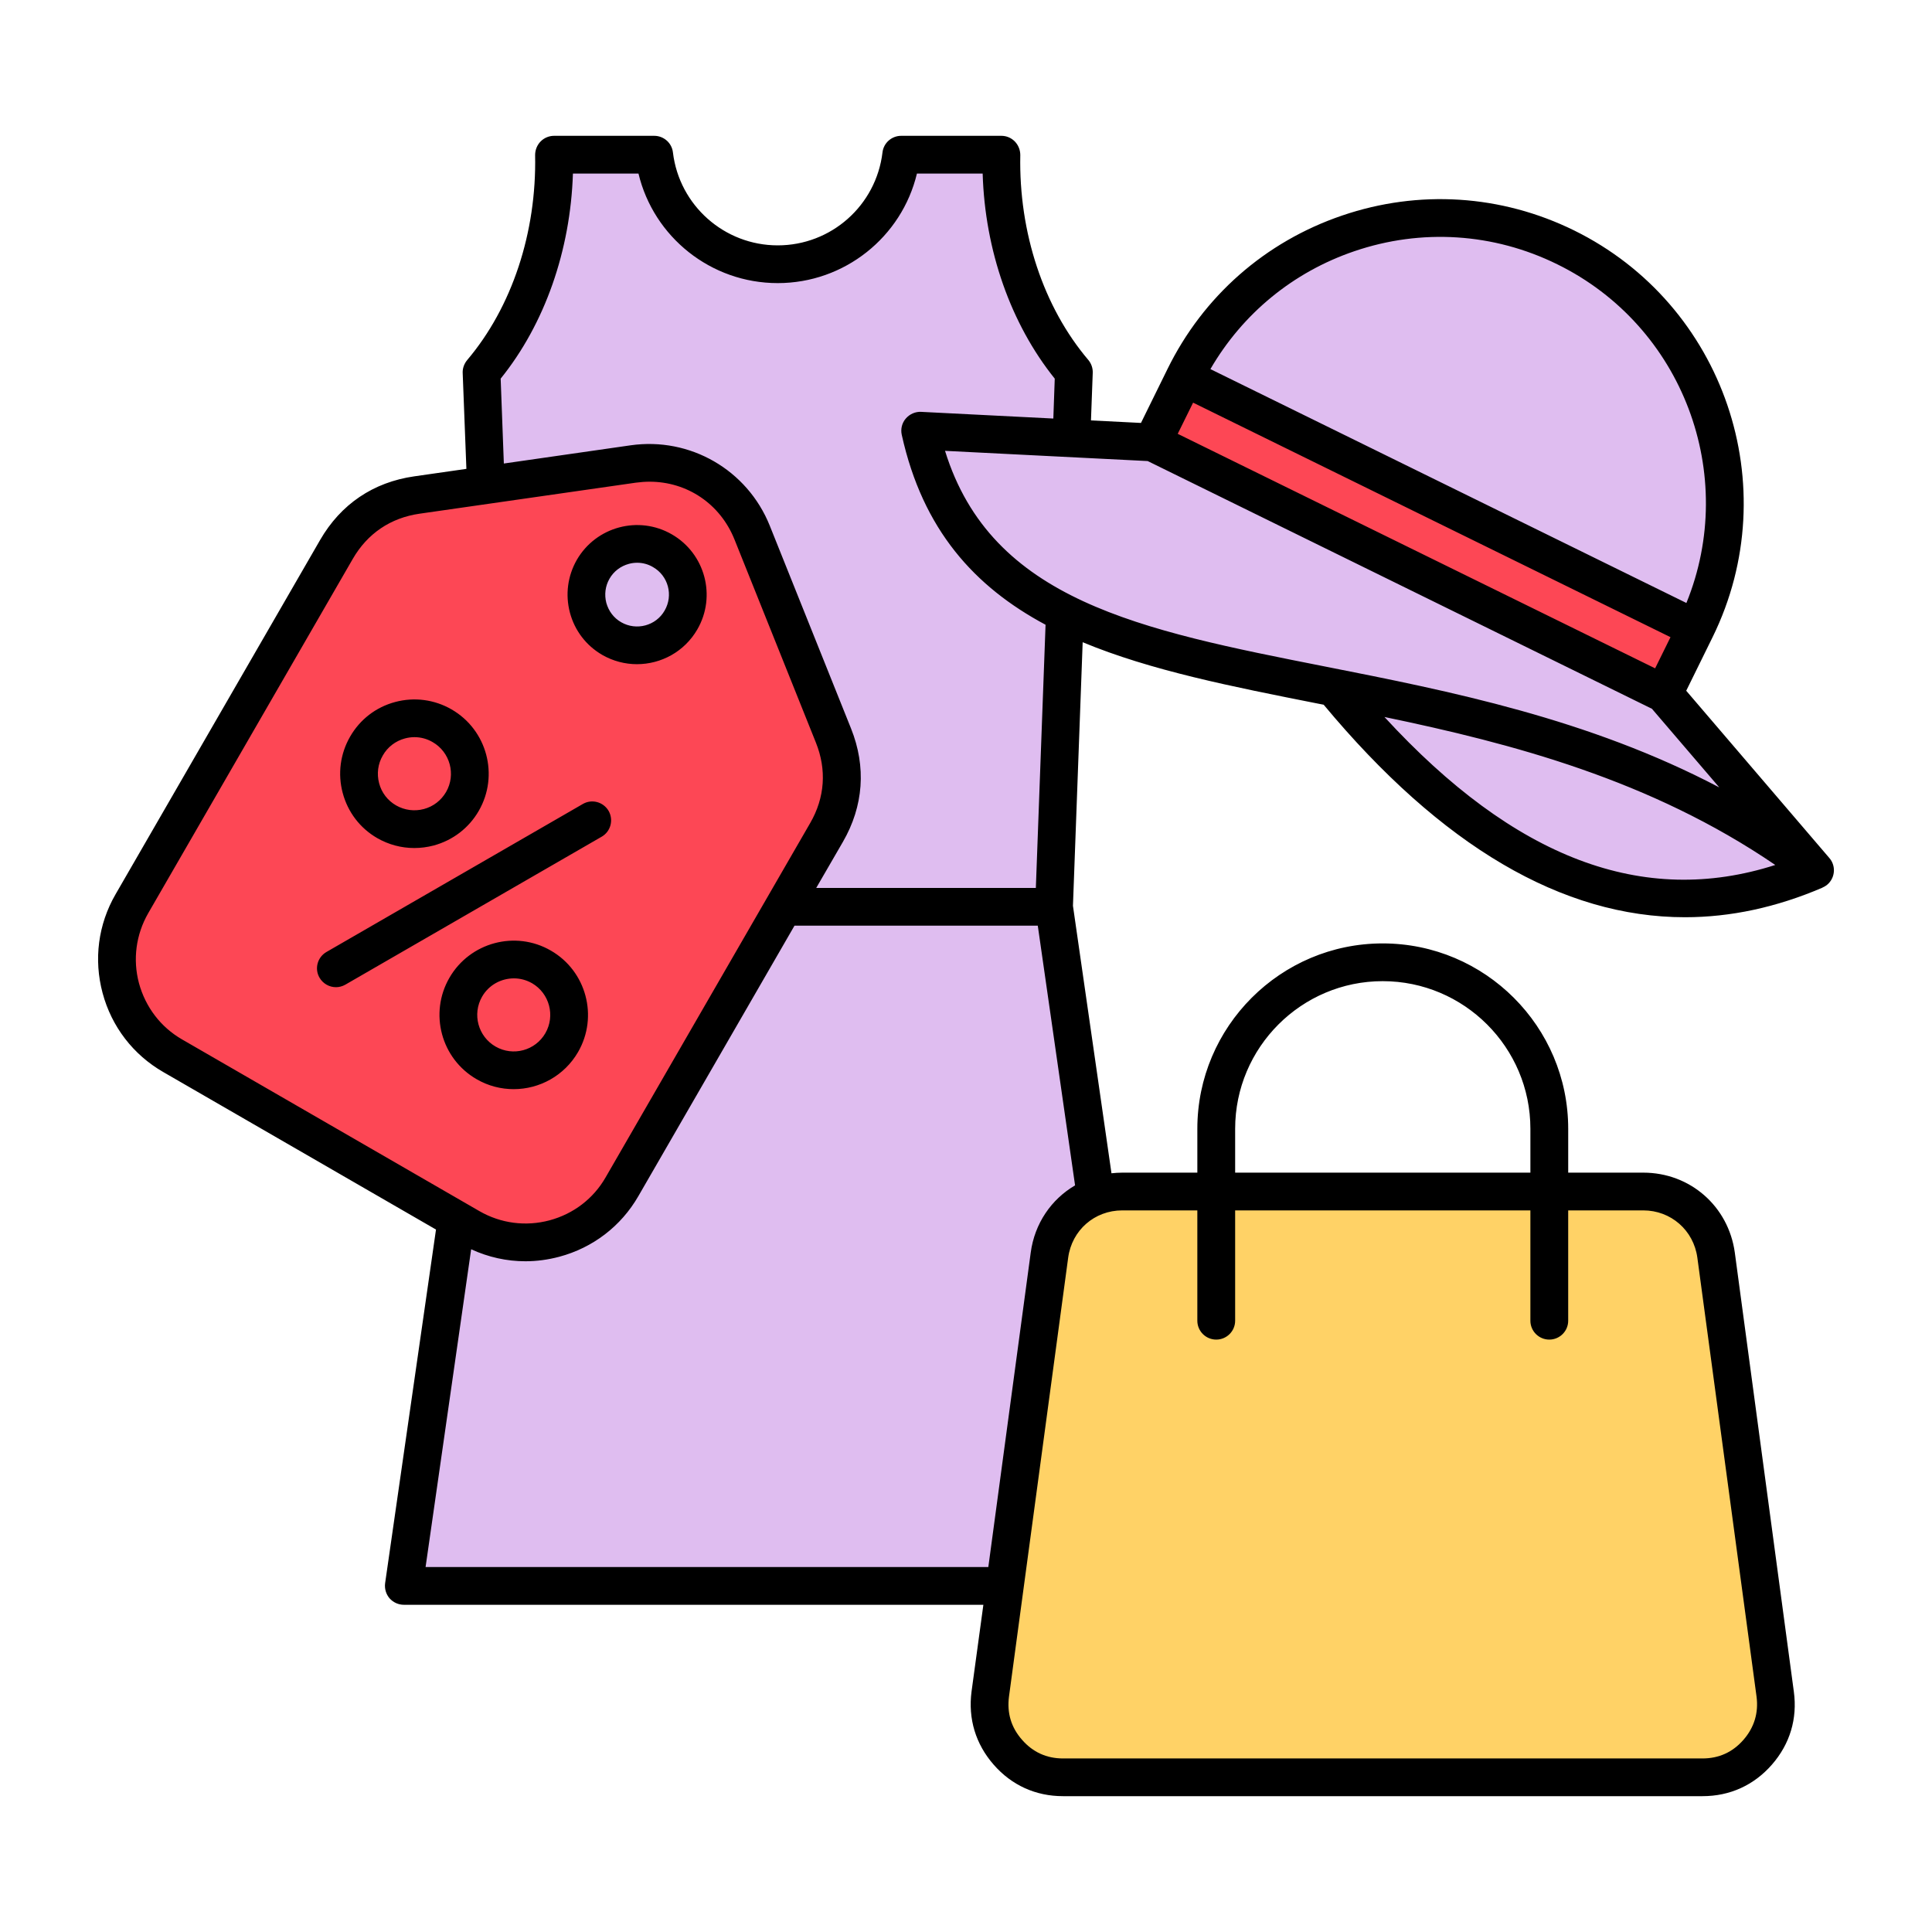
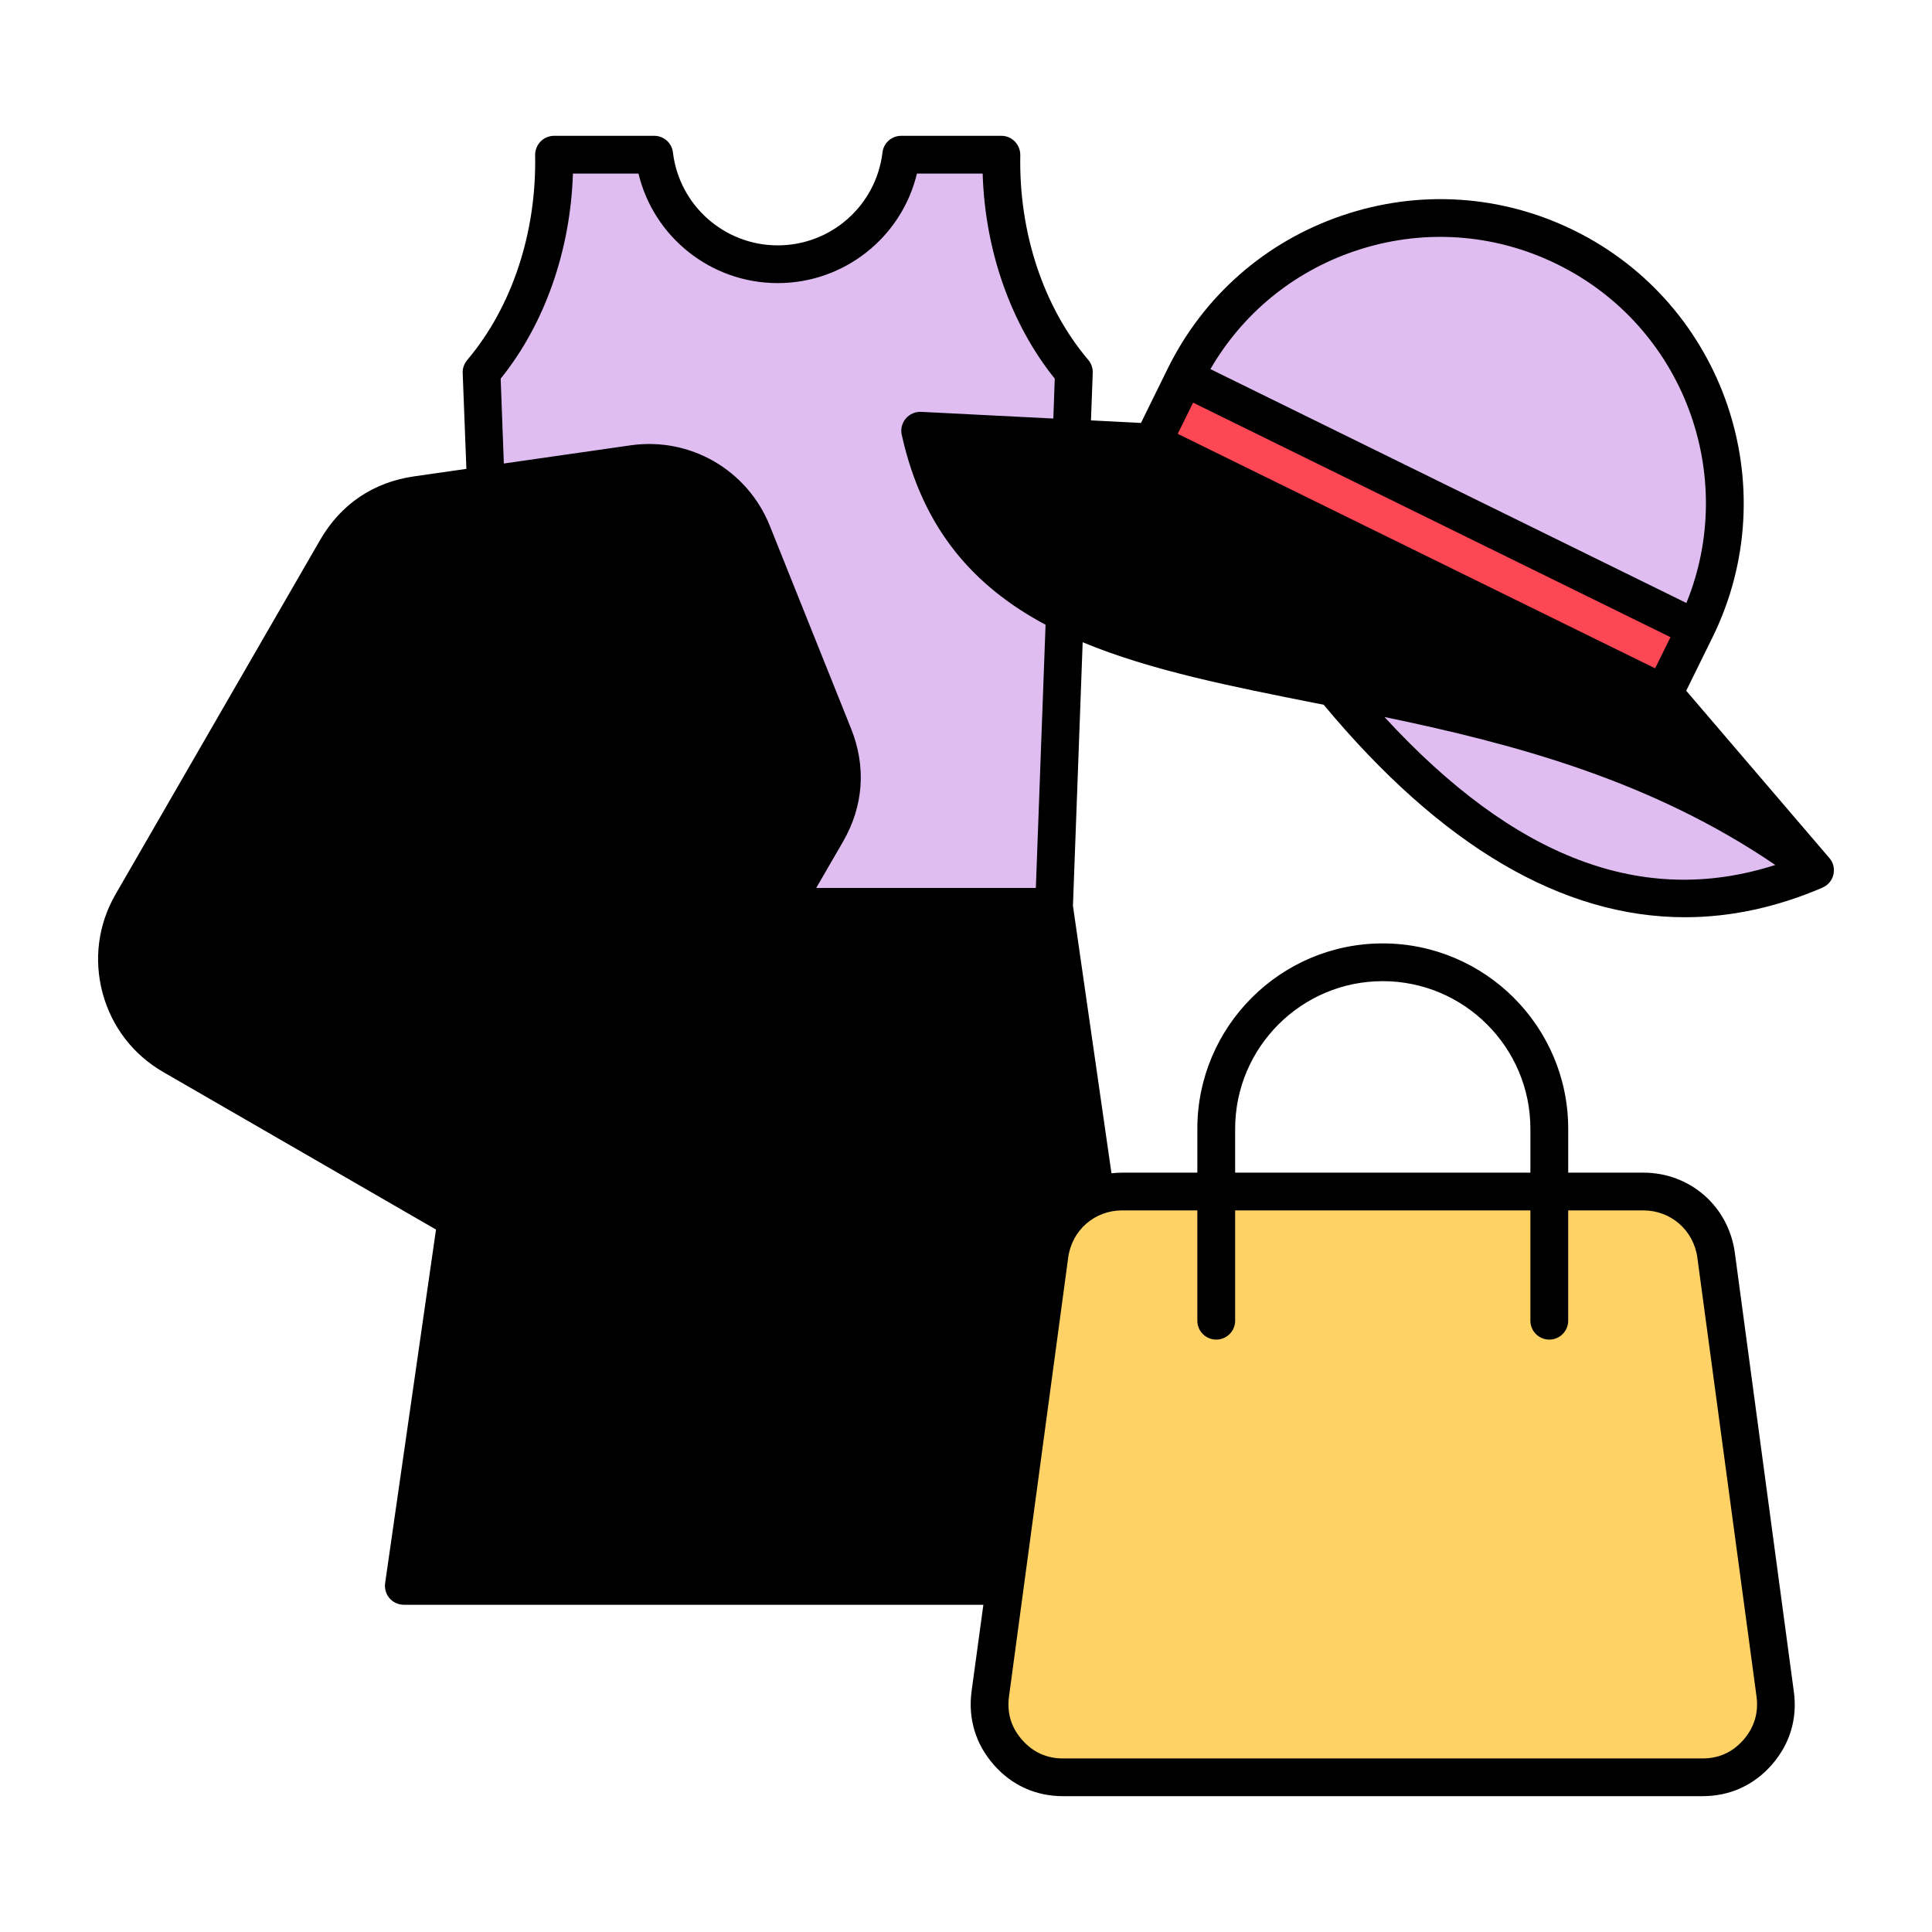
<svg xmlns="http://www.w3.org/2000/svg" id="Layer_1" enable-background="new 0 0 512 512" viewBox="0 0 512 512">
-   <g clip-rule="evenodd" fill-rule="evenodd">
+   <g clip-rule="evenodd" fillRule="evenodd">
    <path d="m146.832 40.993h26.542c1.94 16.353 15.851 29.035 32.726 29.035s30.785-12.682 32.725-29.035h26.542c-.421 20.55 5.782 41.811 19.206 57.634l-5.231 141.688 25.842 179.973h-198.168l25.842-179.973-5.232-141.689c13.424-15.822 19.627-37.083 19.206-57.633z" fill="#dfbdf0" />
    <path d="m281.725 471.007h169.426c5.816 0 10.822-2.273 14.65-6.651 3.828-4.379 5.412-9.643 4.636-15.407l-15.664-116.324c-1.309-9.717-9.482-16.863-19.287-16.863h-138.097c-9.805 0-17.978 7.146-19.286 16.863l-15.664 116.324c-.776 5.764.808 11.029 4.637 15.407 3.827 4.378 8.833 6.651 14.649 6.651z" fill="#ffd266" />
    <path d="m449.378 166.573-8.465 17.233 40.087 46.821c-43.192 18.584-85.706 2.44-127.541-48.431-53.901-10.668-98.683-18.546-109.603-68.054l61.558 3.108 8.465-17.233c18.379-37.417 63.611-52.85 101.028-34.471 37.417 18.378 52.85 63.61 34.471 101.027z" fill="#dfbdf0" />
    <path d="m367.796 66.43h19.2v150.963h-19.2z" fill="#fd4755" transform="matrix(.441 -.898 .898 .441 83.634 418.082)" />
    <path d="m219.04 220.611-54.217 93.908c-8.113 14.052-26.192 18.896-40.244 10.783l-78.861-45.531c-14.052-8.113-18.897-26.192-10.784-40.244l54.218-93.908c4.673-8.095 12.081-13.106 21.334-14.433l57.318-8.216c13.62-1.952 26.407 5.431 31.526 18.202l21.543 53.747c3.477 8.675 2.841 17.598-1.833 25.692zm-43.483-74.668c-6.429-3.712-14.649-1.509-18.361 4.92s-1.509 14.649 4.92 18.361c6.429 3.711 14.649 1.509 18.361-4.92 3.711-6.429 1.508-14.649-4.92-18.361z" fill="#fd4755" />
    <path d="m101.45 200.205c1.264-2.238 3.371-3.84 5.853-4.509.843-.229 1.686-.342 2.529-.342 1.686 0 3.325.44 4.823 1.311 4.636 2.669 6.228 8.601 3.559 13.223-1.311 2.238-3.371 3.849-5.9 4.518-2.481.66-5.104.318-7.351-.969-2.248-1.292-3.84-3.381-4.495-5.881-.657-2.5-.329-5.113.982-7.351zm-1.498 21.89c3.044 1.751 6.415 2.641 9.833 2.641 1.733 0 3.418-.22 5.151-.67 5.057-1.372 9.318-4.621 11.94-9.177 5.431-9.402 2.201-21.464-7.211-26.891-4.542-2.622-9.88-3.32-14.937-1.962-5.104 1.358-9.318 4.621-11.94 9.168-2.622 4.551-3.324 9.861-1.967 14.941 1.358 5.081 4.589 9.323 9.131 11.95zm31.372 55.252c-4.636-2.669-6.228-8.601-3.559-13.232 1.779-3.1 5.057-4.837 8.428-4.837 1.639 0 3.277.417 4.823 1.297 4.589 2.674 6.181 8.602 3.512 13.232-2.669 4.617-8.569 6.209-13.204 3.54zm21.866 1.461c5.431-9.402 2.201-21.473-7.211-26.891-9.365-5.431-21.445-2.201-26.877 7.201-5.431 9.398-2.201 21.459 7.211 26.886 3.09 1.793 6.461 2.632 9.833 2.632 6.79 0 13.392-3.531 17.044-9.828zm6.274-57.083c2.388-1.377 3.184-4.439 1.826-6.832-1.405-2.388-4.448-3.217-6.836-1.826l-67.941 39.219c-2.388 1.381-3.231 4.439-1.826 6.831.937 1.597 2.622 2.5 4.355 2.5.843 0 1.686-.225 2.482-.674zm2.06-68.362c1.124-1.957 2.95-3.348 5.151-3.938.702-.192 1.451-.29 2.201-.29 1.452 0 2.903.393 4.167 1.143 4.074 2.318 5.432 7.501 3.091 11.528-2.294 4.031-7.492 5.413-11.519 3.09-1.967-1.128-3.325-2.95-3.933-5.127-.562-2.183-.281-4.454.842-6.406zm-1.919 20.195c2.903 1.667 6.087 2.458 9.177 2.458 6.415 0 12.596-3.301 16.014-9.21 5.104-8.808 2.06-20.111-6.742-25.191-8.803-5.09-20.087-2.06-25.191 6.752-2.435 4.261-3.09 9.229-1.826 13.991 1.263 4.757 4.307 8.727 8.568 11.2zm207.288 16.449c33.994 7.07 70.516 16.669 103.573 39.22-34.977 11.218-69.065-1.682-103.573-39.22zm-116.451-70.53c12.315 39.706 51.646 47.47 100.764 57.167 33.104 6.541 69.674 13.771 104.416 32.023l-17.84-20.832-133.634-65.651zm24.068 115.836h-58.202l7.07-12.207c5.478-9.482 6.228-19.881 2.154-30.051l-21.539-53.749c-5.947-14.792-21.117-23.552-36.897-21.291l-33.572 4.823-.843-22.494c11.706-14.511 18.495-33.98 19.151-54.348h17.371c4.027 16.828 19.198 29.03 36.897 29.03s32.87-12.202 36.897-29.03h17.418c.609 20.368 7.445 39.837 19.104 54.348l-.374 10.573-35.024-1.77c-1.545-.08-3.044.58-4.074 1.77s-1.405 2.781-1.077 4.299c5.572 25.228 19.338 40.31 38.114 50.349zm10.394 78.823-9.88-68.821h-64.476l-41.392 71.701c-4.589 7.951-12.034 13.649-20.93 16.033-2.997.796-5.994 1.199-8.99 1.199-4.963 0-9.833-1.081-14.375-3.179l-12.08 84.217h149.133l11.238-83.327c1.03-7.751 5.478-14.152 11.752-17.823zm32.402 6.63v29.241c0 2.758 2.248 5.001 5.01 5.001s5.01-2.243 5.01-5.001v-29.241h78.242v29.241c0 2.758 2.248 5.001 5.01 5.001 2.763 0 5.01-2.243 5.01-5.001v-29.241h19.9c7.304 0 13.345 5.258 14.328 12.53l15.686 116.319c.562 4.322-.609 8.171-3.465 11.453-2.856 3.278-6.508 4.94-10.863 4.94h-169.454c-4.355 0-8.007-1.662-10.863-4.94-2.903-3.282-4.027-7.131-3.465-11.453l15.686-116.319c.983-7.272 6.977-12.53 14.328-12.53zm10.021-21.623c0-21.576 17.559-39.126 39.098-39.126 21.586 0 39.145 17.549 39.145 39.126v11.622h-78.242v-11.622zm-290.494-38.569c1.733 6.331 5.76 11.612 11.378 14.862l78.851 45.531c5.666 3.259 12.268 4.12 18.589 2.43 6.321-1.704 11.612-5.74 14.843-11.383l54.222-93.909c3.886-6.729 4.401-14.108 1.498-21.328l-21.539-53.74c-3.793-9.524-12.595-15.381-22.522-15.381-1.171 0-2.388.089-3.652.257l-57.312 8.222c-7.679 1.1-13.813 5.249-17.699 11.977l-54.222 93.914c-3.23 5.639-4.12 12.232-2.435 18.548zm322.052-193.989c17.793-6.078 36.944-4.851 53.8 3.451 33.385 16.388 48.041 55.827 34.228 89.76l-126.142-61.98c8.522-14.679 21.867-25.692 38.114-31.231zm79.741 110.531-126.517-62.149 4.074-8.26 126.517 62.15zm46.168 50.261-37.927-44.323 7.024-14.277c19.525-39.833 3.043-88.15-36.757-107.722-19.291-9.482-41.158-10.868-61.479-3.929-20.368 6.939-36.803 21.389-46.262 40.68l-7.023 14.276-13.251-.67.468-12.61c.047-1.236-.375-2.458-1.171-3.409-11.893-14-18.448-33.788-18.027-54.301 0-1.339-.515-2.641-1.452-3.601-.936-.955-2.201-1.498-3.559-1.498h-26.548c-2.528 0-4.682 1.892-4.963 4.411-1.686 14.038-13.579 24.62-27.766 24.62-14.141 0-26.081-10.582-27.766-24.62-.281-2.519-2.435-4.411-4.963-4.411h-26.549c-1.311 0-2.622.543-3.559 1.498-.937.96-1.452 2.262-1.452 3.601.421 20.513-6.134 40.301-17.98 54.301-.796.95-1.264 2.172-1.217 3.409l.983 25.453-13.813 1.981c-10.863 1.55-19.479 7.389-24.957 16.875l-54.222 93.914c-4.589 7.951-5.806 17.24-3.418 26.137 2.388 8.91 8.1 16.341 16.06 20.93l72.296 41.752-13.485 93.732c-.187 1.438.234 2.889 1.171 3.989.983 1.091 2.341 1.718 3.793 1.718h153.581l-3.137 23c-.936 7.201 1.077 13.893 5.853 19.362s11.144 8.358 18.402 8.358h169.454c7.258 0 13.626-2.889 18.402-8.358s6.789-12.169 5.806-19.362l-15.639-116.328c-1.686-12.282-11.846-21.192-24.254-21.192h-19.9v-11.622c0-27.088-22.054-49.127-49.165-49.127-27.064 0-49.118 22.04-49.118 49.127v11.622h-19.9c-.983 0-1.92.07-2.856.169l-10.208-70.886 2.575-69.851c18.027 7.501 39.519 11.748 62.322 16.262.515.098 1.03.197 1.545.3 31.184 37.487 63.258 56.319 95.754 56.319 12.08 0 24.255-2.613 36.429-7.838 0-.014 0-.014 0-.014v-.009c.609-.257 1.217-.651 1.686-1.161 1.731-1.859 1.825-4.739.139-6.677z" />
  </g>
</svg>
